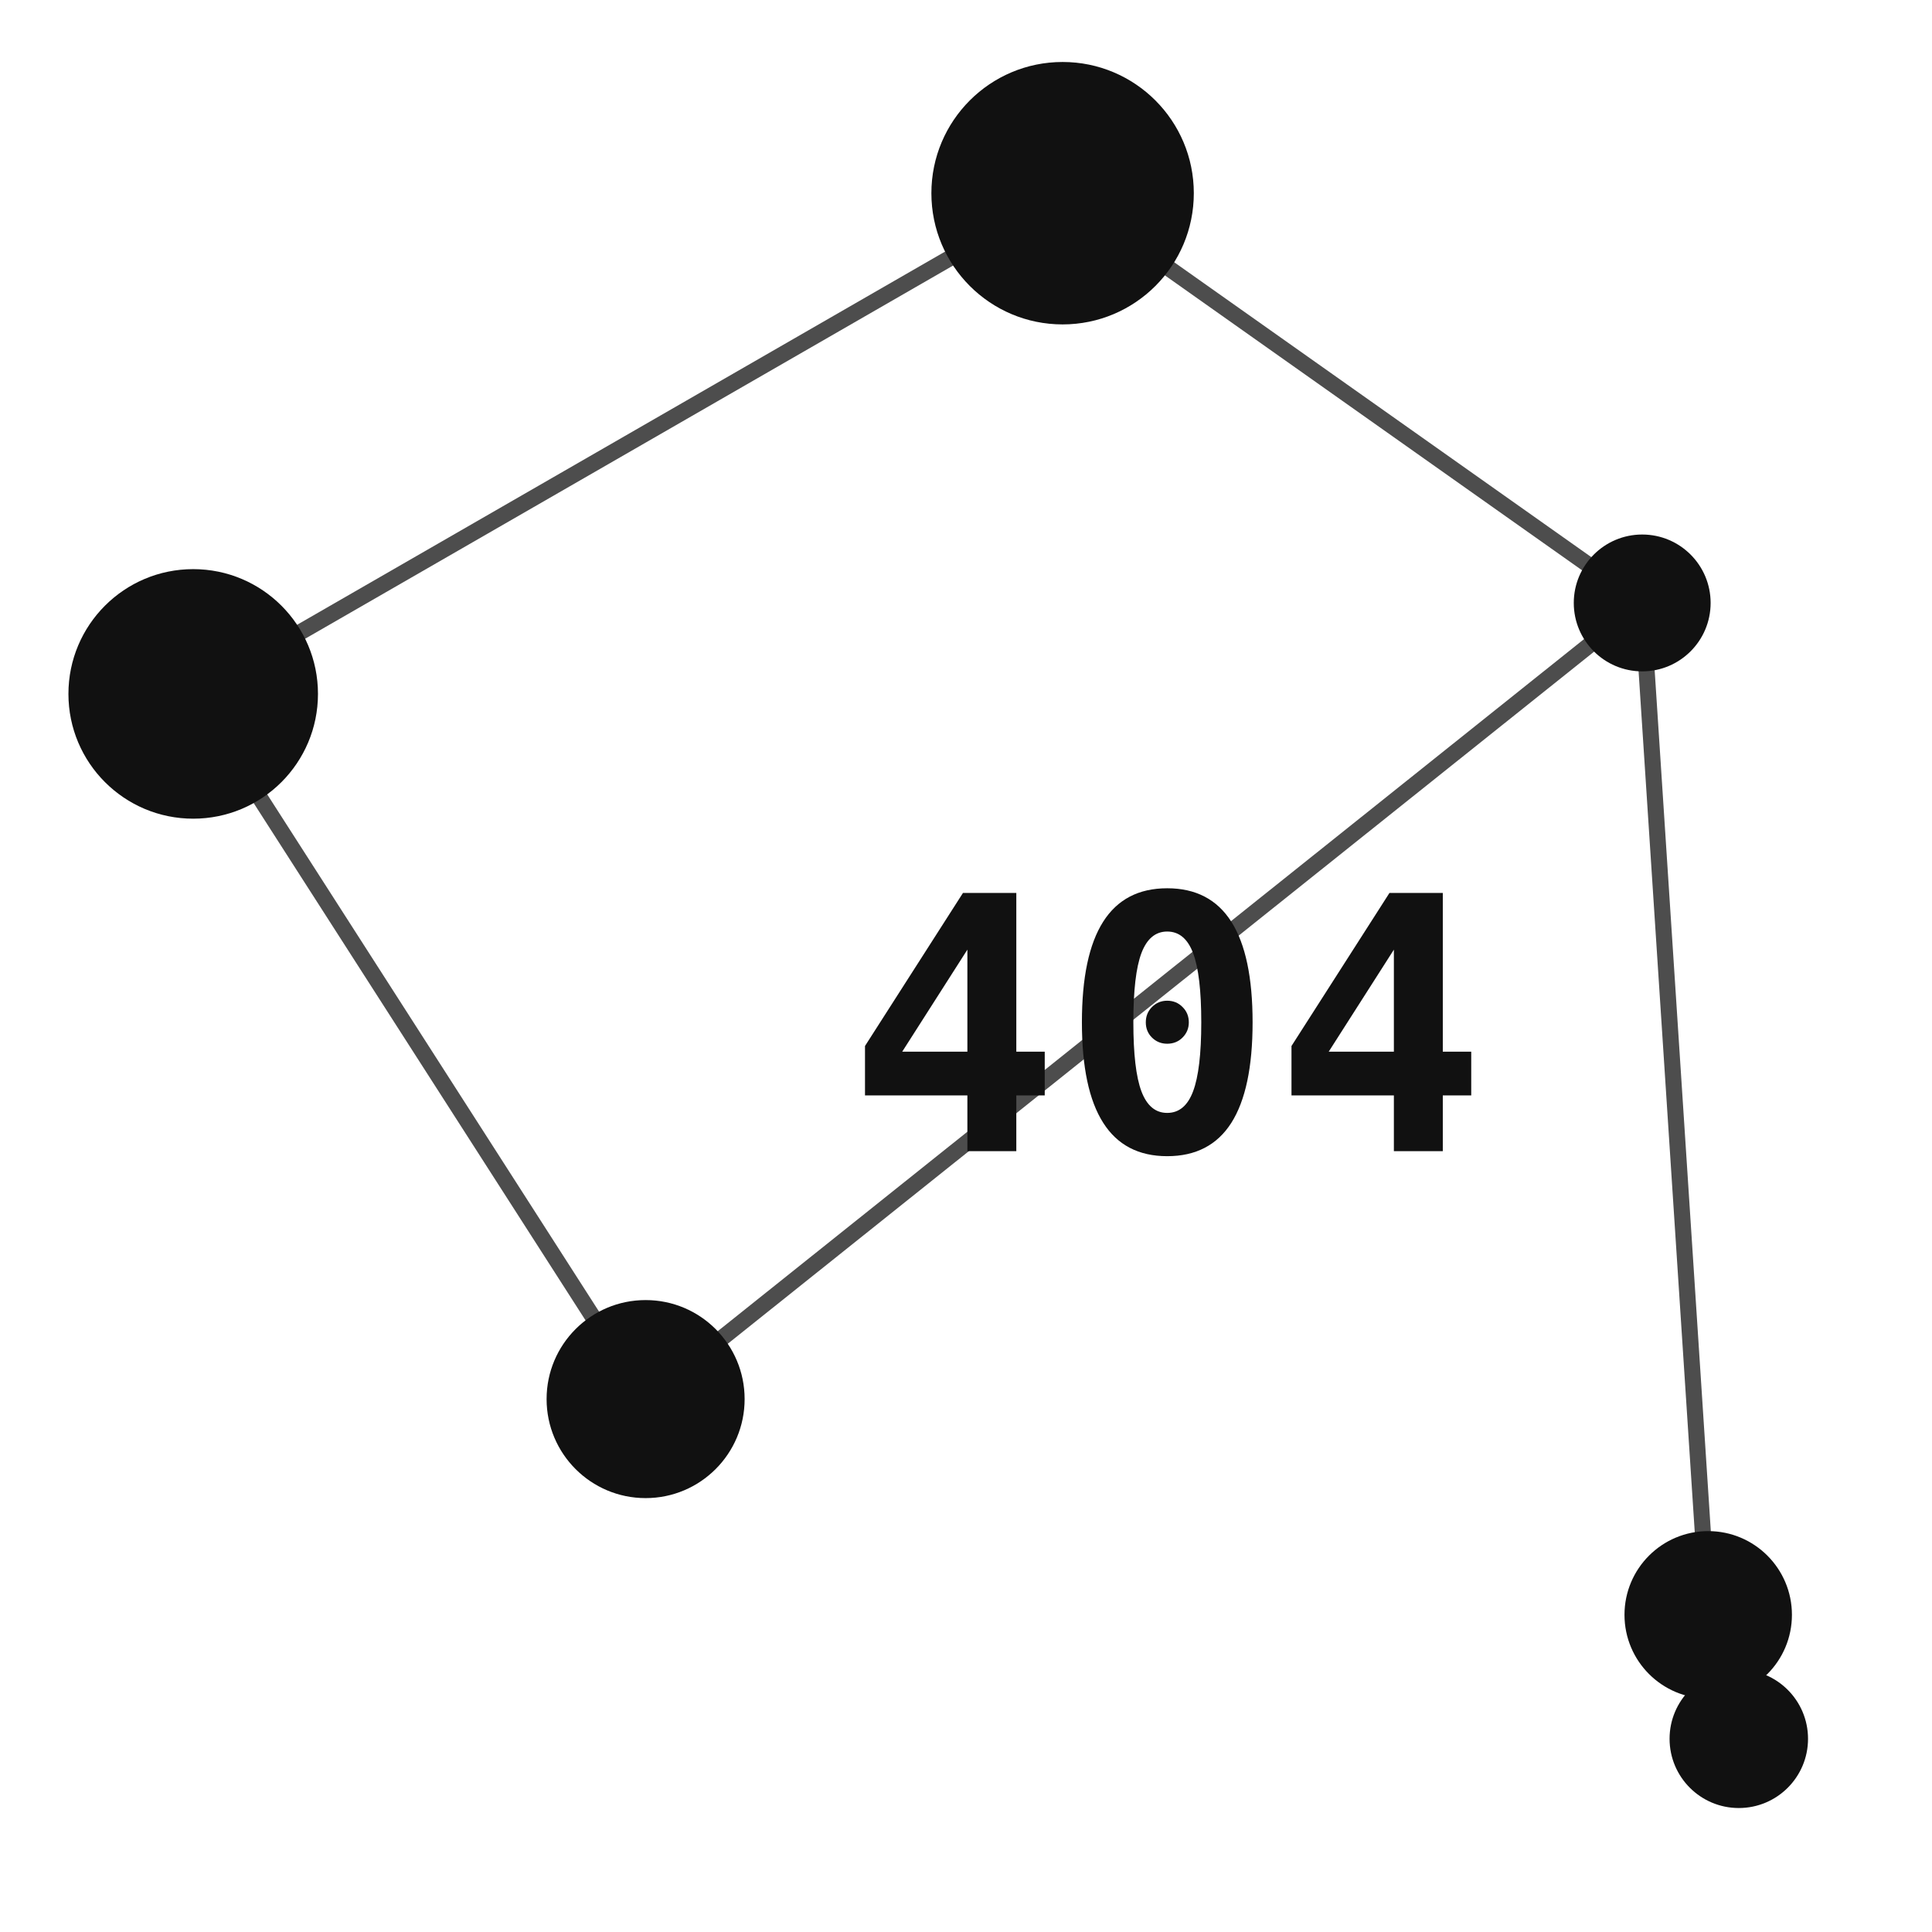
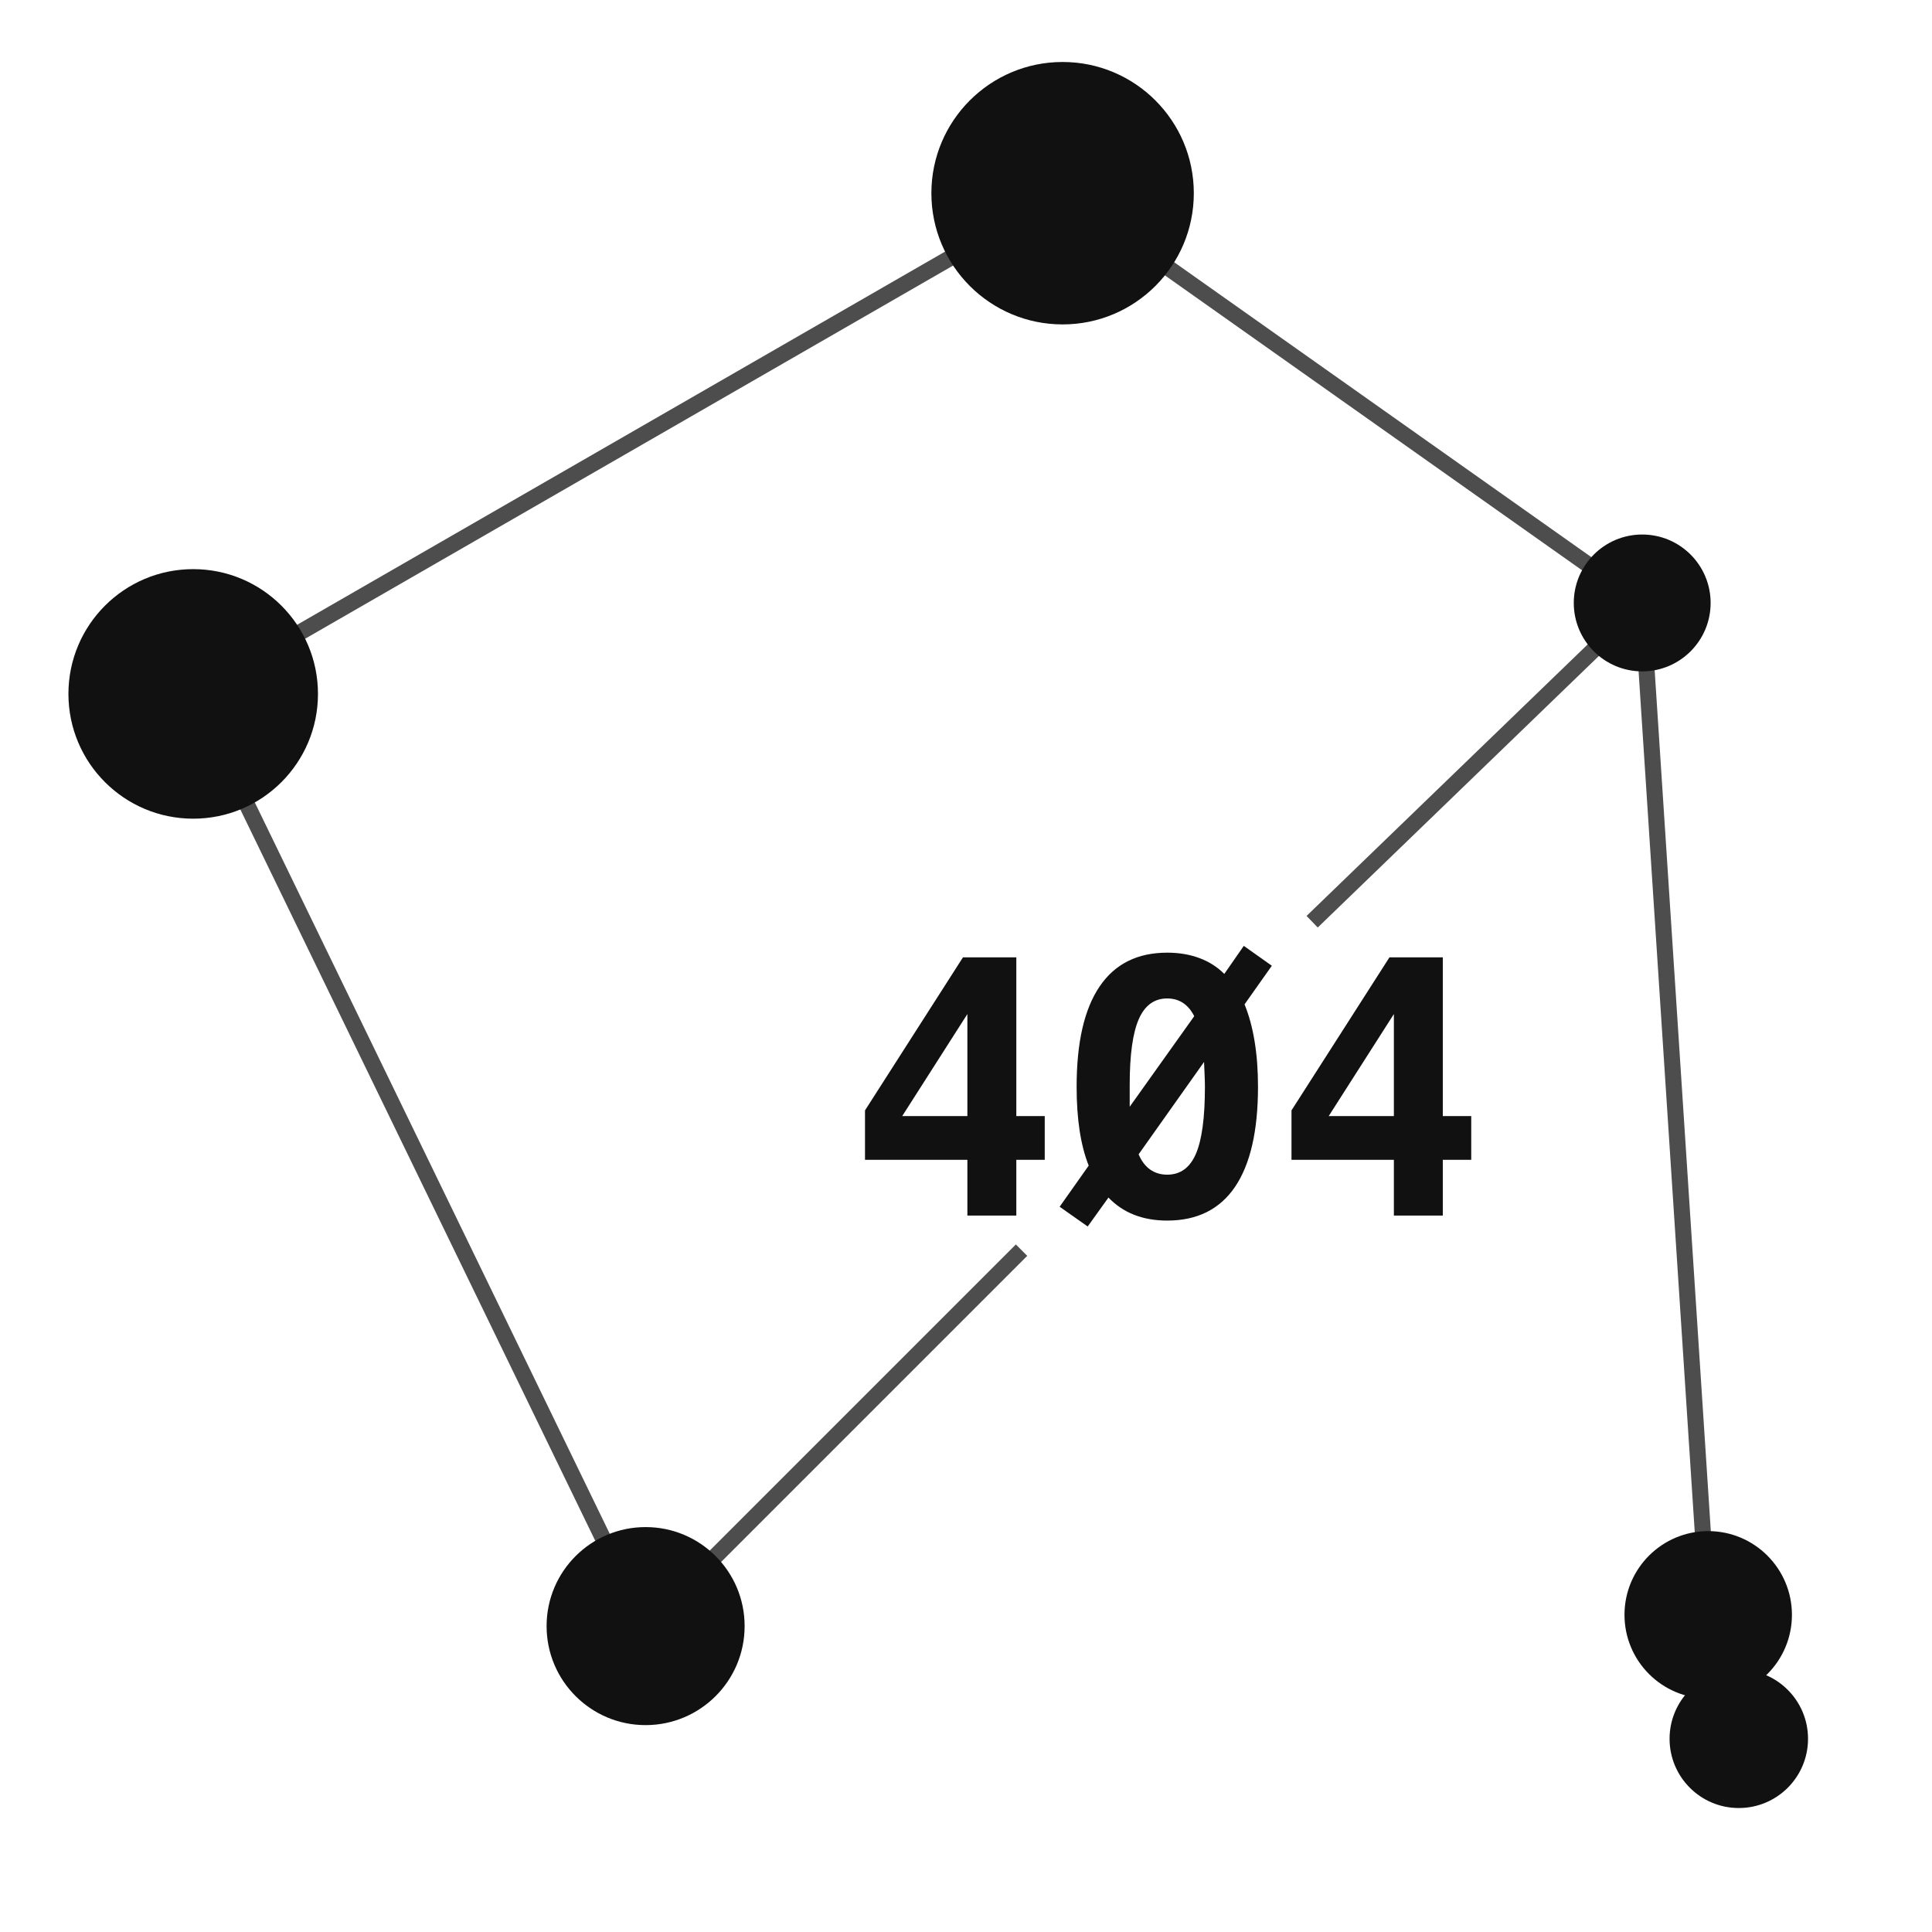
<svg xmlns="http://www.w3.org/2000/svg" viewBox="0 0 240 240" width="240" height="240">
  <g>
    <line x1="24.0" y1="86.2" x2="132.0" y2="24.0" stroke="#111111" stroke-width="2" opacity="0.75" />
    <line x1="132.0" y1="24.0" x2="204.0" y2="74.9" stroke="#111111" stroke-width="2" opacity="0.75" />
-     <line x1="204.0" y1="74.9" x2="80.2" y2="173.8" stroke="#111111" stroke-width="2" opacity="0.75" />
-     <line x1="80.2" y1="173.8" x2="24.0" y2="86.2" stroke="#111111" stroke-width="2" opacity="0.75" />
+     <line x1="204.0" y1="74.9" x2="163.0" y2="114.5" stroke="#111111" stroke-width="2" opacity="0.75" />
+     <line x1="126.9" y1="155.3" x2="80.2" y2="202.0" stroke="#111111" stroke-width="2" opacity="0.75" />
+     <line x1="80.2" y1="202.0" x2="24.0" y2="86.2" stroke="#111111" stroke-width="2" opacity="0.75" />
    <line x1="204.0" y1="74.9" x2="212.2" y2="200.6" stroke="#111111" stroke-width="2" opacity="0.75" />
    <line x1="212.2" y1="200.6" x2="216.0" y2="216.0" stroke="#111111" stroke-width="2" opacity="0.75" />
  </g>
  <g>
    <circle cx="24.0" cy="86.2" r="15.5" fill="#111111" />
    <circle cx="132.0" cy="24.0" r="16.3" fill="#111111" />
    <circle cx="204.0" cy="74.9" r="8.5" fill="#111111" />
-     <circle cx="80.2" cy="173.8" r="12.3" fill="#111111" />
+     <circle cx="80.2" cy="202.0" r="12.3" fill="#111111" />
    <circle cx="212.2" cy="200.6" r="10.4" fill="#111111" />
    <circle cx="216.0" cy="216.0" r="8.6" fill="#111111" />
  </g>
-   <text font-family="JetBrains Mono, monospace" font-weight="700" font-size="44" fill="#111111" x="145" y="143" text-anchor="middle">404</text>
+   <text font-family="JetBrains Mono, monospace" font-weight="700" font-size="44" fill="#111111" x="145" y="151" text-anchor="middle">4Ø4</text>
</svg>
